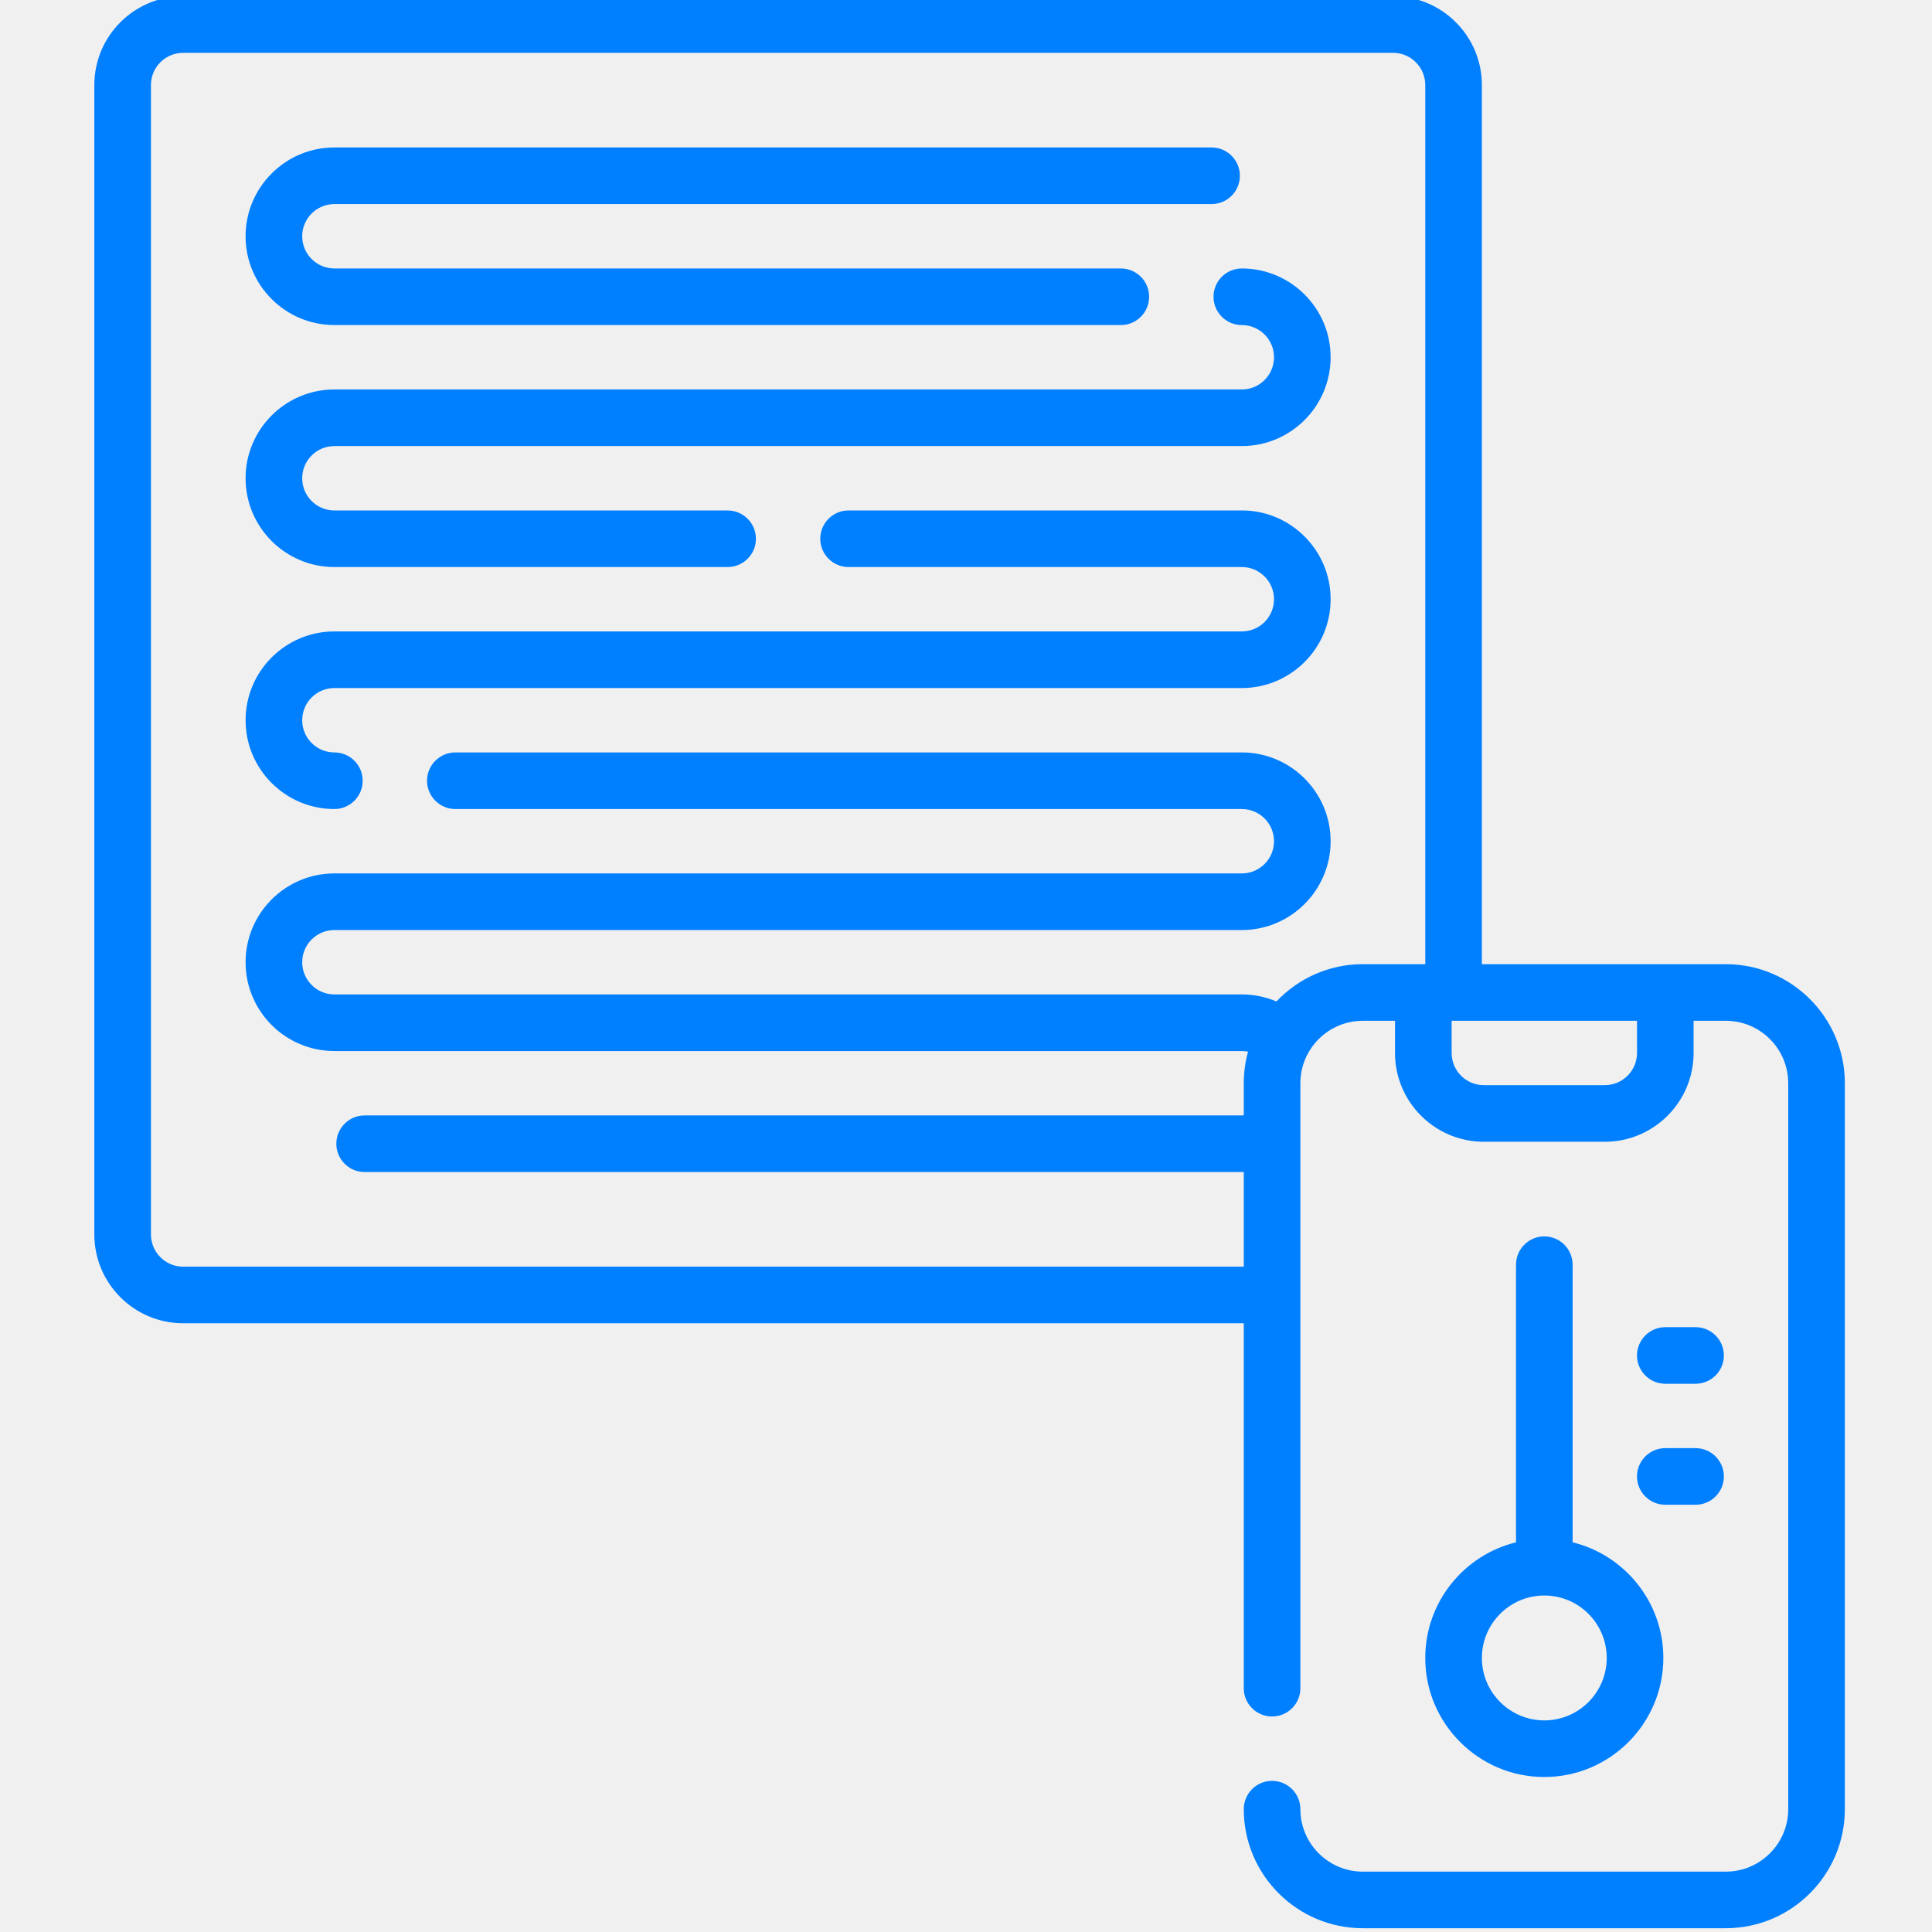
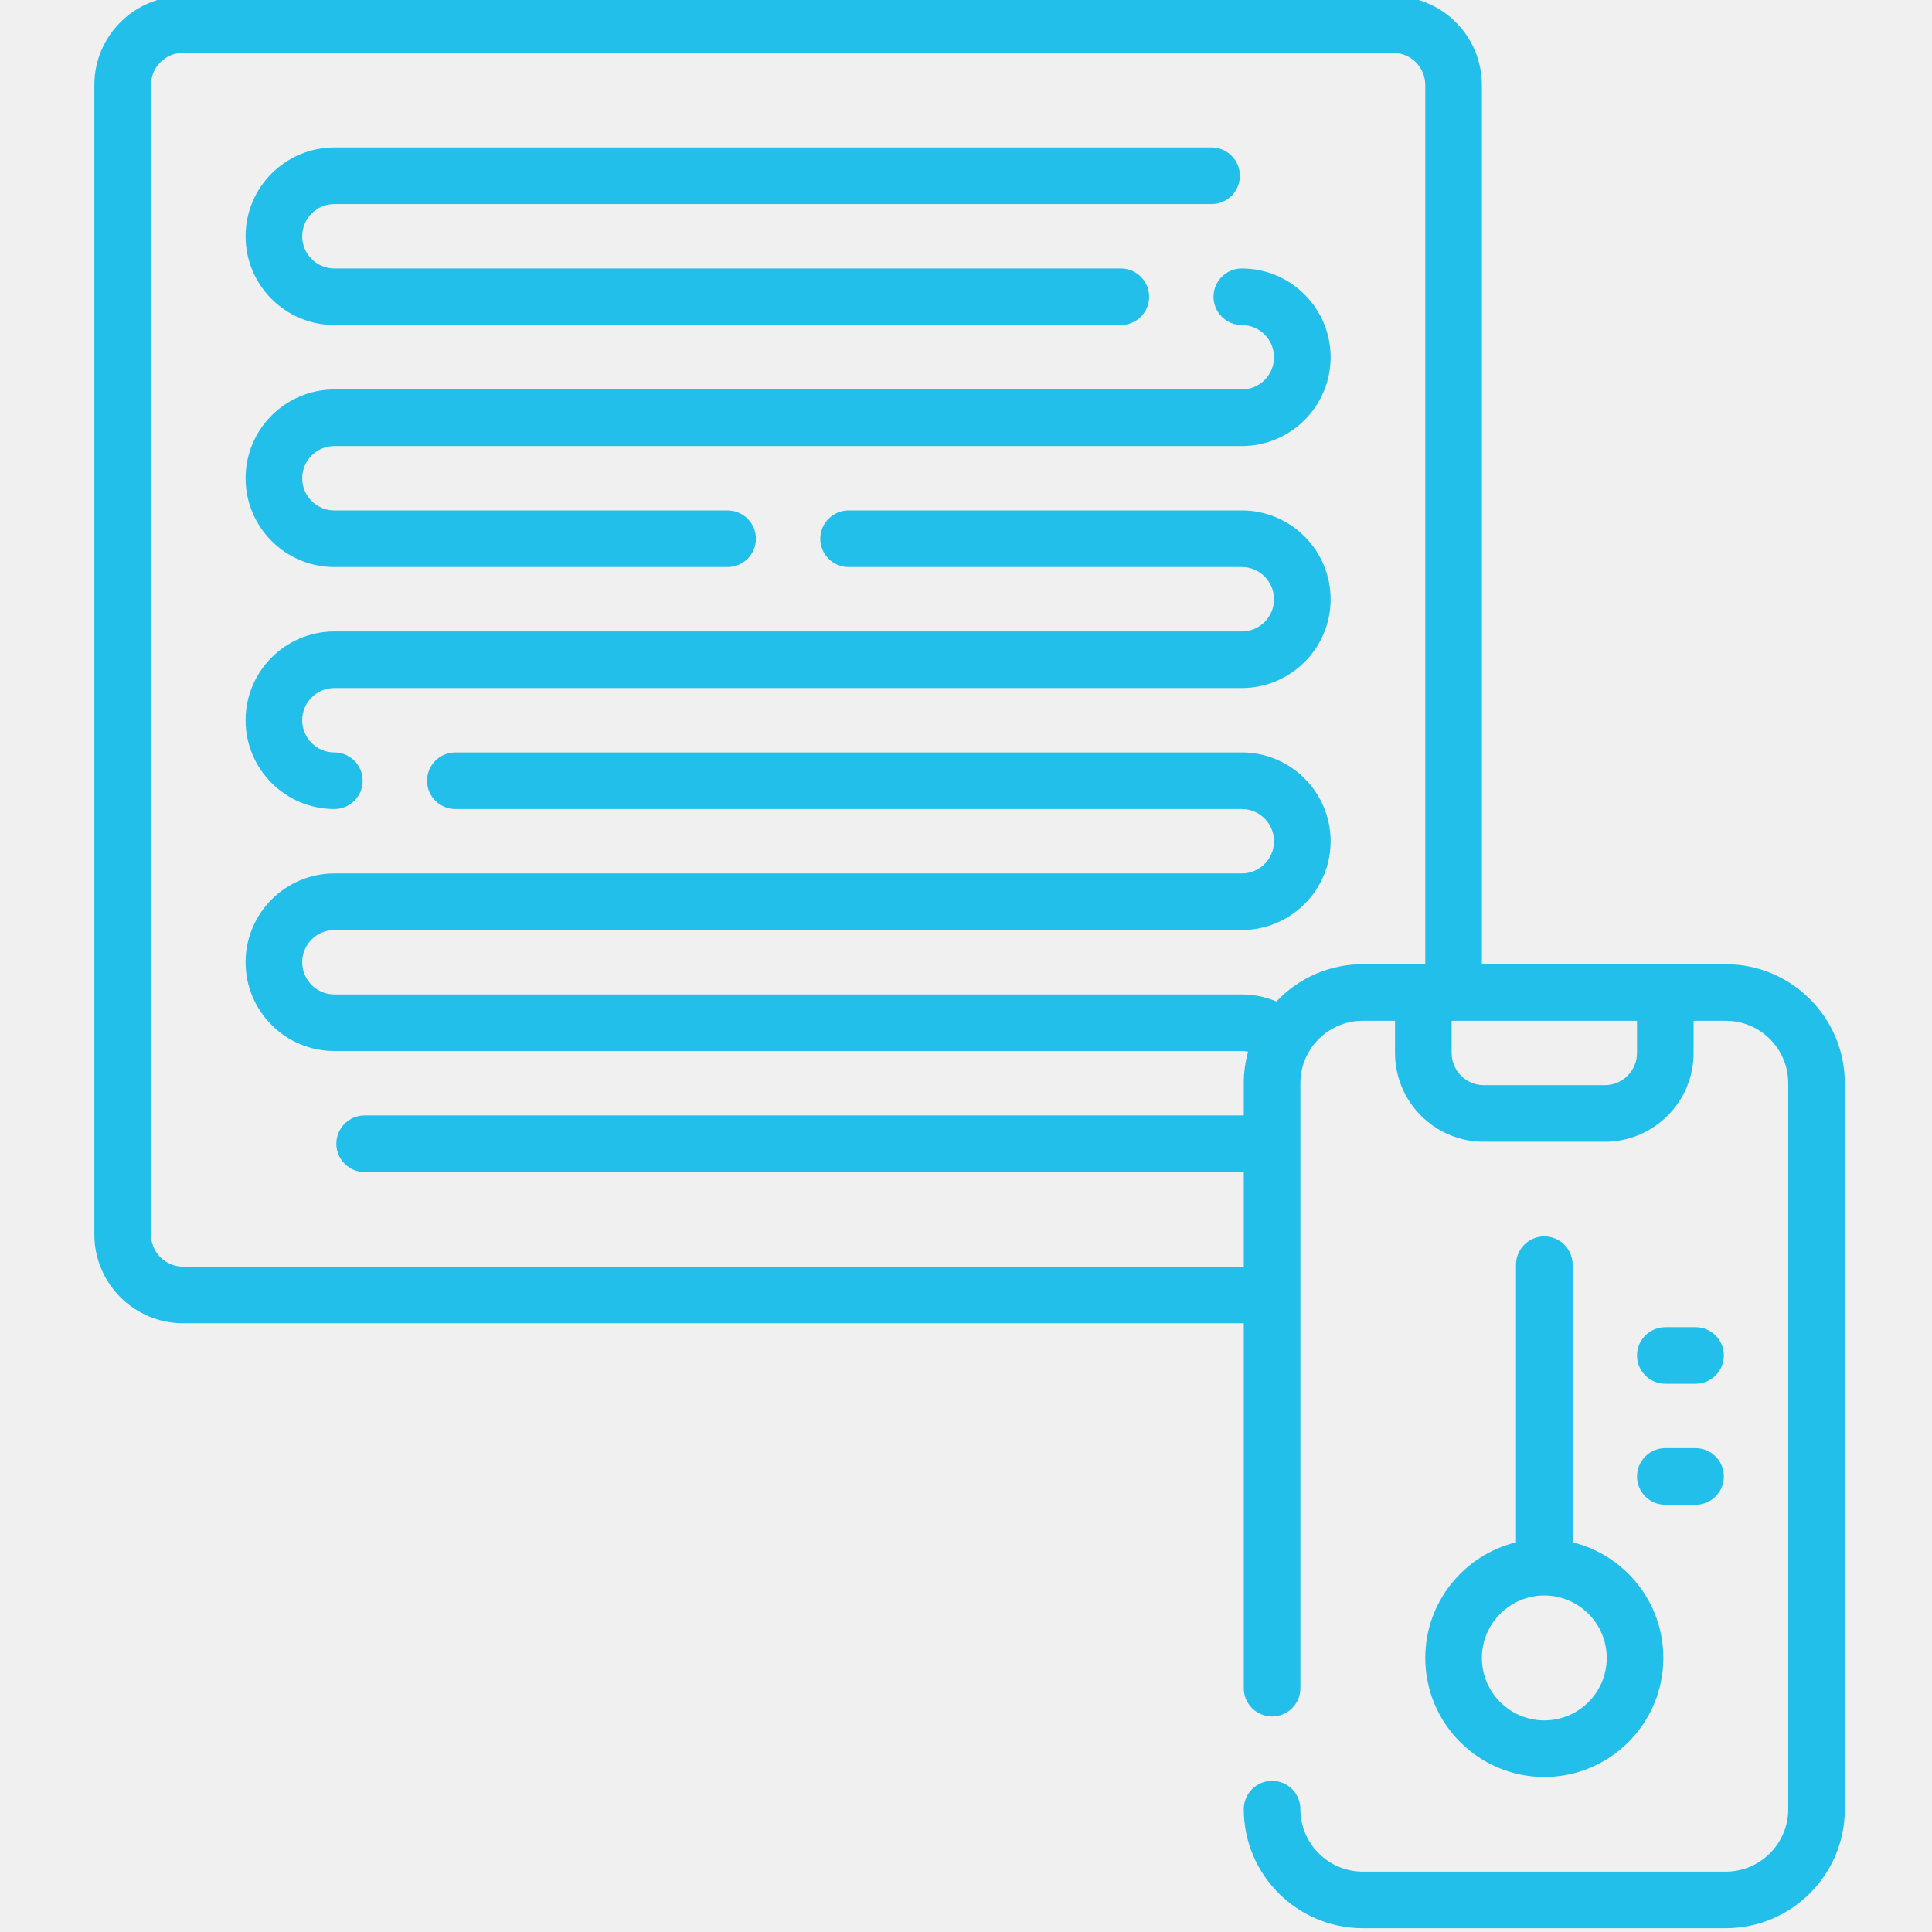
<svg xmlns="http://www.w3.org/2000/svg" width="70" height="70" viewBox="0 0 70 70" fill="none">
  <g clip-path="url(#clip0)">
-     <path d="M62.529 34.934H53.691V3.08C53.691 1.307 52.248 -0.137 50.473 -0.137H6.635C4.861 -0.137 3.418 1.307 3.418 3.08V44.727C3.418 46.501 4.861 47.944 6.635 47.944H45.064V61.167C45.064 61.733 45.523 62.192 46.09 62.192C46.656 62.192 47.115 61.733 47.115 61.167V39.247C47.115 37.999 48.13 36.985 49.377 36.985H50.544V38.151C50.544 39.925 51.987 41.368 53.761 41.368H58.145C59.919 41.368 61.362 39.925 61.362 38.151V36.985H62.529C63.776 36.985 64.791 37.999 64.791 39.247V65.55C64.791 66.797 63.776 67.813 62.529 67.813H49.377C48.13 67.813 47.115 66.797 47.115 65.55C47.115 64.984 46.656 64.524 46.09 64.524C45.523 64.524 45.064 64.984 45.064 65.55C45.064 67.928 46.999 69.863 49.377 69.863H62.529C64.907 69.863 66.842 67.928 66.842 65.55V39.247C66.842 36.869 64.907 34.934 62.529 34.934ZM46.247 36.285C45.853 36.117 45.426 36.03 44.994 36.03H12.115C11.472 36.03 10.949 35.506 10.949 34.863C10.949 34.22 11.472 33.697 12.115 33.697H44.994C46.768 33.697 48.211 32.253 48.211 30.48C48.211 28.706 46.767 27.262 44.994 27.262H16.499C15.933 27.262 15.473 27.721 15.473 28.288C15.473 28.854 15.933 29.313 16.499 29.313H44.994C45.637 29.313 46.16 29.836 46.16 30.48C46.16 31.123 45.637 31.646 44.994 31.646H12.115C10.341 31.646 8.898 33.089 8.898 34.863C8.898 36.638 10.341 38.081 12.115 38.081H44.994C45.07 38.081 45.145 38.091 45.219 38.105C45.119 38.469 45.064 38.852 45.064 39.247V40.409C45.041 40.411 45.017 40.414 44.994 40.414H13.211C12.645 40.414 12.186 40.873 12.186 41.439C12.186 42.005 12.645 42.465 13.211 42.465H44.994C45.017 42.465 45.041 42.463 45.064 42.462V45.894H6.635C5.992 45.894 5.469 45.37 5.469 44.727V3.08C5.469 2.437 5.992 1.914 6.635 1.914H50.473C51.117 1.914 51.64 2.437 51.64 3.08V34.934H49.377C48.146 34.934 47.034 35.453 46.247 36.285ZM59.312 38.151C59.312 38.795 58.789 39.317 58.145 39.317H53.761C53.118 39.317 52.595 38.795 52.595 38.151V36.985H59.312V38.151Z" fill="#007FFF" />
-     <path d="M55.953 44.797C55.387 44.797 54.928 45.257 54.928 45.823V55.881C53.043 56.343 51.64 58.045 51.64 60.071C51.64 62.449 53.575 64.384 55.953 64.384C58.332 64.384 60.266 62.449 60.266 60.071C60.266 58.045 58.863 56.343 56.979 55.881V45.823C56.979 45.257 56.52 44.797 55.953 44.797ZM58.215 60.071C58.215 61.318 57.201 62.333 55.953 62.333C54.706 62.333 53.691 61.318 53.691 60.071C53.691 58.823 54.706 57.808 55.953 57.808C57.201 57.808 58.215 58.823 58.215 60.071Z" fill="#007FFF" />
-     <path d="M60.337 50.136H61.433C61.999 50.136 62.459 49.677 62.459 49.111C62.459 48.544 61.999 48.086 61.433 48.086H60.337C59.771 48.086 59.312 48.544 59.312 49.111C59.312 49.677 59.771 50.136 60.337 50.136Z" fill="#007FFF" />
-     <path d="M60.337 54.52H61.433C61.999 54.52 62.459 54.061 62.459 53.495C62.459 52.928 61.999 52.469 61.433 52.469H60.337C59.771 52.469 59.312 52.928 59.312 53.495C59.312 54.061 59.771 54.52 60.337 54.52Z" fill="#007FFF" />
-     <path d="M12.115 11.777H40.61C41.176 11.777 41.635 11.318 41.635 10.752C41.635 10.186 41.176 9.727 40.61 9.727H12.115C11.472 9.727 10.949 9.203 10.949 8.56C10.949 7.917 11.472 7.394 12.115 7.394H43.898C44.464 7.394 44.923 6.935 44.923 6.369C44.923 5.802 44.464 5.343 43.898 5.343H12.115C10.341 5.343 8.898 6.786 8.898 8.56C8.898 10.335 10.341 11.777 12.115 11.777Z" fill="#007FFF" />
-     <path d="M44.994 9.727C44.427 9.727 43.968 10.186 43.968 10.752C43.968 11.318 44.427 11.778 44.994 11.778C45.637 11.778 46.16 12.301 46.16 12.944C46.16 13.588 45.637 14.111 44.994 14.111H12.115C10.341 14.111 8.898 15.554 8.898 17.328C8.898 19.102 10.341 20.545 12.115 20.545H26.362C26.929 20.545 27.388 20.086 27.388 19.52C27.388 18.954 26.929 18.495 26.362 18.495H12.115C11.472 18.495 10.949 17.971 10.949 17.328C10.949 16.685 11.472 16.162 12.115 16.162H44.994C46.768 16.162 48.211 14.718 48.211 12.944C48.211 11.171 46.768 9.727 44.994 9.727Z" fill="#007FFF" />
-     <path d="M44.994 18.494H30.746C30.18 18.494 29.72 18.954 29.72 19.52C29.72 20.086 30.18 20.545 30.746 20.545H44.994C45.637 20.545 46.16 21.069 46.16 21.712C46.16 22.355 45.637 22.878 44.994 22.878H12.115C10.341 22.878 8.898 24.322 8.898 26.096C8.898 27.869 10.341 29.313 12.115 29.313C12.681 29.313 13.14 28.854 13.14 28.287C13.14 27.721 12.681 27.262 12.115 27.262C11.472 27.262 10.949 26.739 10.949 26.096C10.949 25.452 11.472 24.929 12.115 24.929H44.994C46.768 24.929 48.211 23.486 48.211 21.712C48.211 19.938 46.768 18.494 44.994 18.494Z" fill="#007FFF" />
+     <path d="M62.529 34.934H53.691V3.08C53.691 1.307 52.248 -0.137 50.473 -0.137H6.635C4.861 -0.137 3.418 1.307 3.418 3.08V44.727C3.418 46.501 4.861 47.944 6.635 47.944H45.064V61.167C45.064 61.733 45.523 62.192 46.09 62.192C46.656 62.192 47.115 61.733 47.115 61.167V39.247C47.115 37.999 48.13 36.985 49.377 36.985H50.544V38.151C50.544 39.925 51.987 41.368 53.761 41.368H58.145C59.919 41.368 61.362 39.925 61.362 38.151V36.985H62.529C63.776 36.985 64.791 37.999 64.791 39.247V65.55C64.791 66.797 63.776 67.813 62.529 67.813H49.377C48.13 67.813 47.115 66.797 47.115 65.55C47.115 64.984 46.656 64.524 46.09 64.524C45.523 64.524 45.064 64.984 45.064 65.55C45.064 67.928 46.999 69.863 49.377 69.863H62.529C64.907 69.863 66.842 67.928 66.842 65.55V39.247C66.842 36.869 64.907 34.934 62.529 34.934ZM46.247 36.285C45.853 36.117 45.426 36.03 44.994 36.03H12.115C11.472 36.03 10.949 35.506 10.949 34.863C10.949 34.22 11.472 33.697 12.115 33.697H44.994C46.768 33.697 48.211 32.253 48.211 30.48C48.211 28.706 46.767 27.262 44.994 27.262H16.499C15.933 27.262 15.473 27.721 15.473 28.288C15.473 28.854 15.933 29.313 16.499 29.313H44.994C45.637 29.313 46.16 29.836 46.16 30.48C46.16 31.123 45.637 31.646 44.994 31.646H12.115C10.341 31.646 8.898 33.089 8.898 34.863C8.898 36.638 10.341 38.081 12.115 38.081H44.994C45.07 38.081 45.145 38.091 45.219 38.105C45.119 38.469 45.064 38.852 45.064 39.247V40.409C45.041 40.411 45.017 40.414 44.994 40.414H13.211C12.645 40.414 12.186 40.873 12.186 41.439C12.186 42.005 12.645 42.465 13.211 42.465H44.994C45.017 42.465 45.041 42.463 45.064 42.462V45.894H6.635C5.992 45.894 5.469 45.37 5.469 44.727V3.08C5.469 2.437 5.992 1.914 6.635 1.914H50.473C51.117 1.914 51.64 2.437 51.64 3.08V34.934H49.377C48.146 34.934 47.034 35.453 46.247 36.285ZM59.312 38.151C59.312 38.795 58.789 39.317 58.145 39.317H53.761C53.118 39.317 52.595 38.795 52.595 38.151V36.985H59.312V38.151Z" fill="#22BFEA" />
+     <path d="M55.953 44.797C55.387 44.797 54.928 45.257 54.928 45.823V55.881C53.043 56.343 51.64 58.045 51.64 60.071C51.64 62.449 53.575 64.384 55.953 64.384C58.332 64.384 60.266 62.449 60.266 60.071C60.266 58.045 58.863 56.343 56.979 55.881V45.823C56.979 45.257 56.52 44.797 55.953 44.797ZM58.215 60.071C58.215 61.318 57.201 62.333 55.953 62.333C54.706 62.333 53.691 61.318 53.691 60.071C53.691 58.823 54.706 57.808 55.953 57.808C57.201 57.808 58.215 58.823 58.215 60.071Z" fill="#22BFEA" />
+     <path d="M60.337 50.136H61.433C61.999 50.136 62.459 49.677 62.459 49.111C62.459 48.544 61.999 48.086 61.433 48.086H60.337C59.771 48.086 59.312 48.544 59.312 49.111C59.312 49.677 59.771 50.136 60.337 50.136Z" fill="#22BFEA" />
+     <path d="M60.337 54.52H61.433C61.999 54.52 62.459 54.061 62.459 53.495C62.459 52.928 61.999 52.469 61.433 52.469H60.337C59.771 52.469 59.312 52.928 59.312 53.495C59.312 54.061 59.771 54.52 60.337 54.52Z" fill="#22BFEA" />
+     <path d="M12.115 11.777H40.61C41.176 11.777 41.635 11.318 41.635 10.752C41.635 10.186 41.176 9.727 40.61 9.727H12.115C11.472 9.727 10.949 9.203 10.949 8.56C10.949 7.917 11.472 7.394 12.115 7.394H43.898C44.464 7.394 44.923 6.935 44.923 6.369C44.923 5.802 44.464 5.343 43.898 5.343H12.115C10.341 5.343 8.898 6.786 8.898 8.56C8.898 10.335 10.341 11.777 12.115 11.777Z" fill="#22BFEA" />
+     <path d="M44.994 9.727C44.427 9.727 43.968 10.186 43.968 10.752C43.968 11.318 44.427 11.778 44.994 11.778C45.637 11.778 46.16 12.301 46.16 12.944C46.16 13.588 45.637 14.111 44.994 14.111H12.115C10.341 14.111 8.898 15.554 8.898 17.328C8.898 19.102 10.341 20.545 12.115 20.545H26.362C26.929 20.545 27.388 20.086 27.388 19.52C27.388 18.954 26.929 18.495 26.362 18.495H12.115C11.472 18.495 10.949 17.971 10.949 17.328C10.949 16.685 11.472 16.162 12.115 16.162H44.994C46.768 16.162 48.211 14.718 48.211 12.944C48.211 11.171 46.768 9.727 44.994 9.727Z" fill="#22BFEA" />
+     <path d="M44.994 18.494H30.746C30.18 18.494 29.72 18.954 29.72 19.52C29.72 20.086 30.18 20.545 30.746 20.545H44.994C45.637 20.545 46.16 21.069 46.16 21.712C46.16 22.355 45.637 22.878 44.994 22.878H12.115C10.341 22.878 8.898 24.322 8.898 26.096C8.898 27.869 10.341 29.313 12.115 29.313C12.681 29.313 13.14 28.854 13.14 28.287C13.14 27.721 12.681 27.262 12.115 27.262C11.472 27.262 10.949 26.739 10.949 26.096C10.949 25.452 11.472 24.929 12.115 24.929H44.994C46.768 24.929 48.211 23.486 48.211 21.712C48.211 19.938 46.768 18.494 44.994 18.494Z" fill="#22BFEA" />
  </g>
  <defs>
    <clipPath id="clip0">
      <rect width="70" height="70" fill="white" />
    </clipPath>
  </defs>
</svg>
